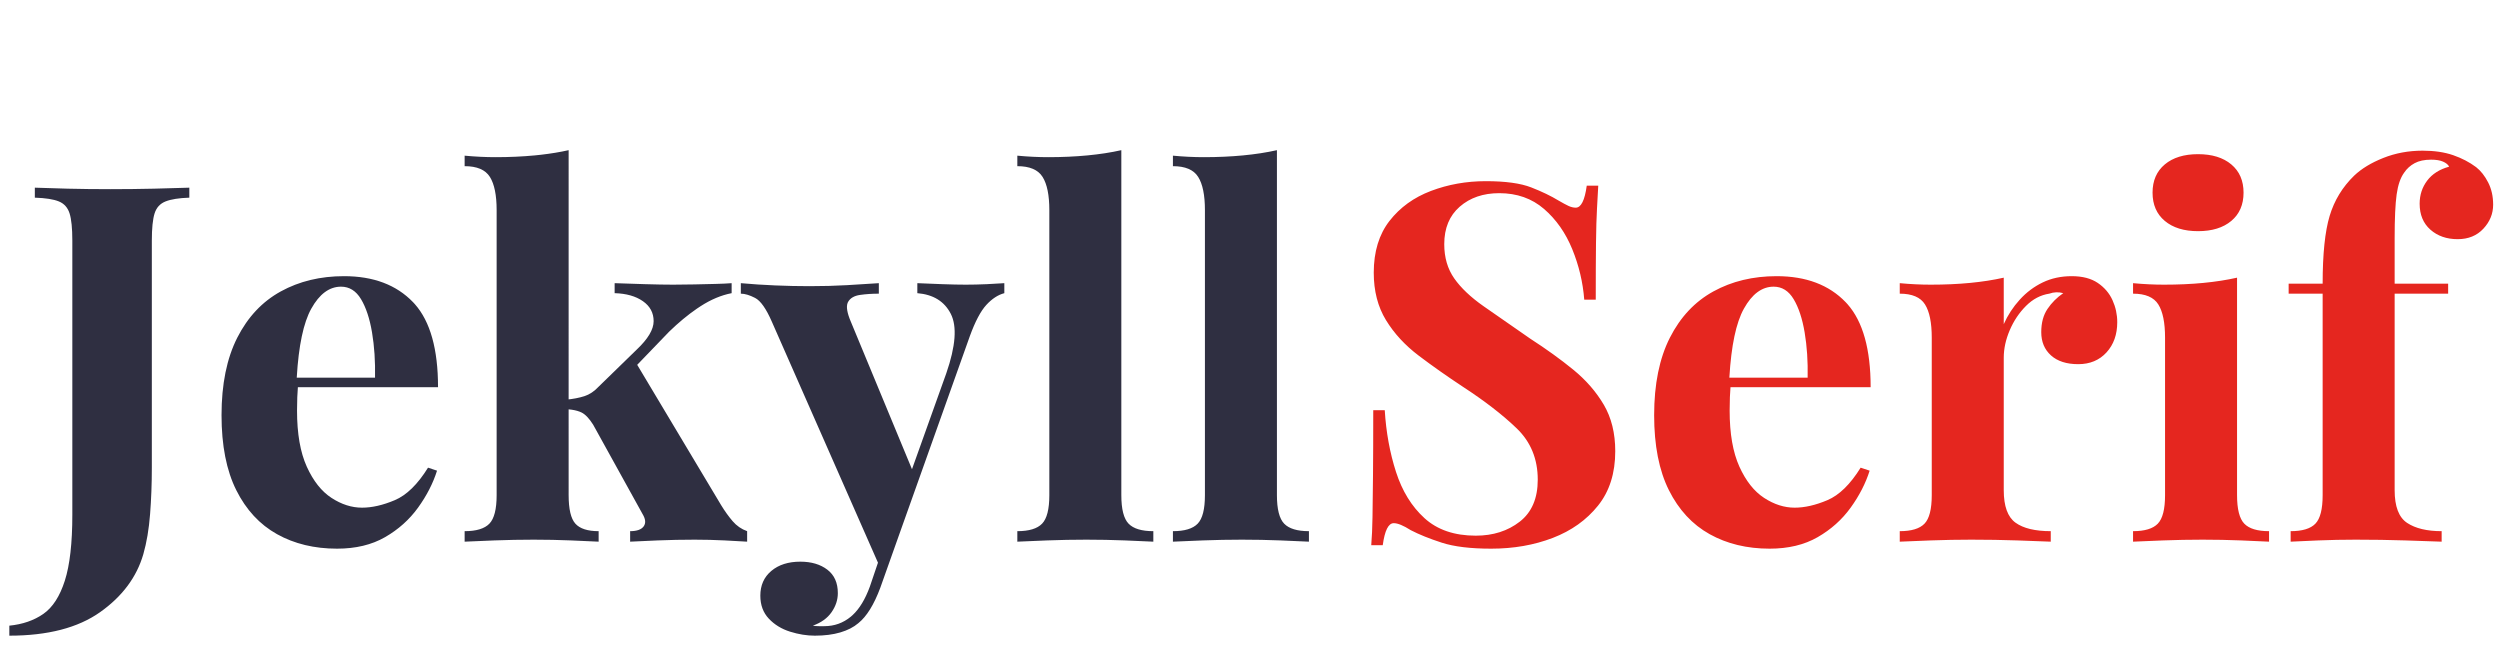
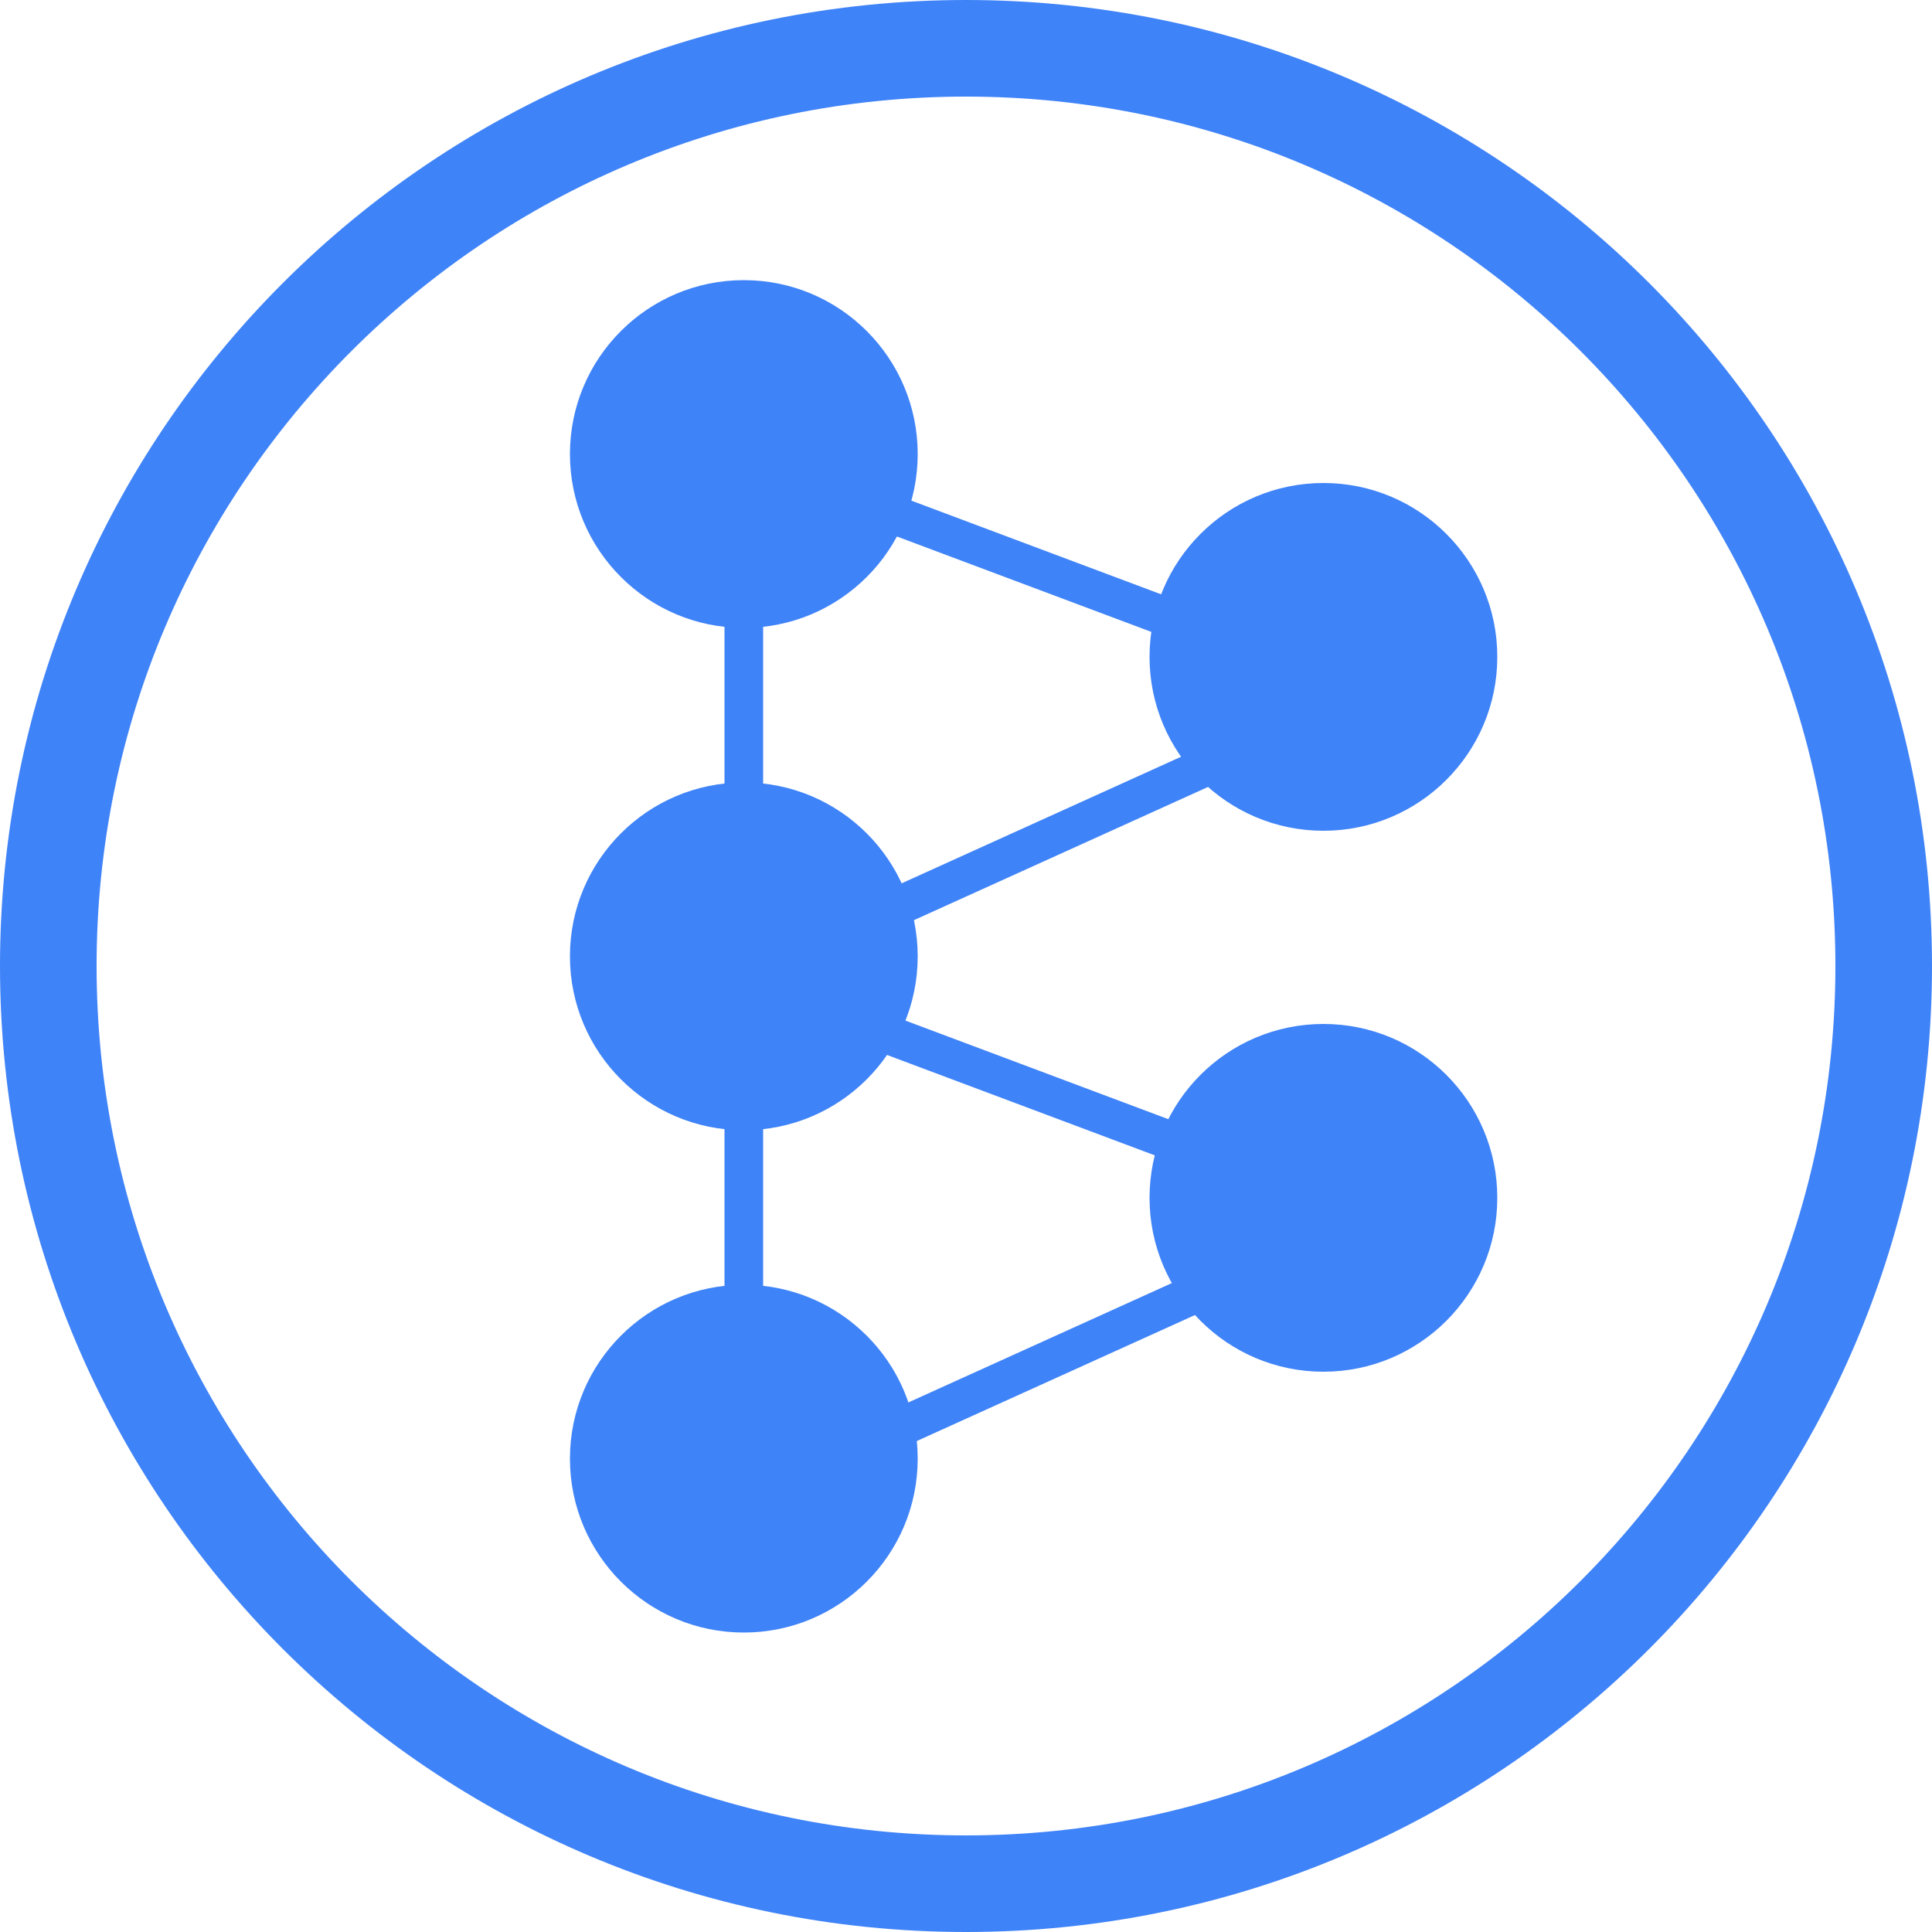
- <svg xmlns="http://www.w3.org/2000/svg" width="240px" height="64px" viewBox="0 0 240 64" version="1.1">
-   <g id="Page-1" stroke="none" stroke-width="1" fill="none" fill-rule="evenodd">
-     <g id="logo" transform="translate(2, 0)" fill-rule="nonzero">
-       <path id="Jekyll" fill="#2f2f41" d="M-1.104,61.024 C2.576,61.024 5.48,60.272 7.608,58.768 C9.736,57.264 11.12,55.408 11.76,53.2 C12.08,52.08 12.296,50.8 12.408,49.36 C12.52,47.92 12.576,46.44 12.576,44.92 L12.576,44.92 L12.576,23.104 C12.576,21.92 12.664,21.048 12.84,20.488 C13.016,19.928 13.368,19.544 13.896,19.336 C14.424,19.128 15.184,19.008 16.176,18.976 L16.176,18.976 L16.176,18.016 C15.28,18.048 14.152,18.08 12.792,18.112 C11.432,18.144 10.032,18.16 8.592,18.16 C7.152,18.16 5.784,18.144 4.488,18.112 C3.192,18.08 2.144,18.048 1.344,18.016 L1.344,18.016 L1.344,18.976 C2.368,19.008 3.136,19.128 3.648,19.336 C4.16,19.544 4.504,19.928 4.68,20.488 C4.856,21.048 4.944,21.92 4.944,23.104 L4.944,23.104 L4.944,49.408 C4.944,52.128 4.704,54.24 4.224,55.744 C3.744,57.248 3.056,58.312 2.16,58.936 C1.264,59.56 0.176,59.936 -1.104,60.064 L-1.104,60.064 L-1.104,61.024 Z M30.355,52.672 C32.147,52.672 33.683,52.304 34.963,51.568 C36.243,50.832 37.299,49.888 38.131,48.736 C38.963,47.584 39.571,46.4 39.955,45.184 L39.955,45.184 L39.091,44.896 C38.099,46.496 37.035,47.536 35.899,48.016 C34.763,48.496 33.715,48.736 32.755,48.736 C31.763,48.736 30.787,48.424 29.827,47.8 C28.867,47.176 28.075,46.176 27.451,44.8 C26.827,43.424 26.515,41.632 26.515,39.424 C26.515,38.976 26.523,38.544 26.539,38.128 C26.555,37.712 26.579,37.312 26.611,36.928 L26.593,37.168 L40.051,37.168 C40.051,33.532 39.309,30.875 37.826,29.197 L37.651,29.008 C36.051,27.344 33.843,26.512 31.027,26.512 C28.755,26.512 26.731,27 24.955,27.976 C23.179,28.952 21.787,30.432 20.779,32.416 C19.771,34.4 19.267,36.88 19.267,39.856 C19.267,42.768 19.739,45.168 20.683,47.056 C21.627,48.944 22.931,50.352 24.595,51.28 C26.259,52.208 28.179,52.672 30.355,52.672 Z M26.49,36.22 C26.669,33.175 27.133,30.979 27.883,29.632 C28.667,28.224 29.619,27.52 30.739,27.52 C31.539,27.52 32.179,27.92 32.659,28.72 C33.139,29.52 33.491,30.584 33.715,31.912 C33.939,33.24 34.035,34.688 34.003,36.256 L34.003,36.256 L26.487,36.256 L26.49,36.22 Z M69.725,52 L69.725,50.992 C69.181,50.8 68.717,50.48 68.333,50.032 C67.949,49.584 67.581,49.072 67.229,48.496 L67.229,48.496 L59.172,35.023 L62.237,31.84 C63.133,30.972 64.016,30.239 64.888,29.64 L65.261,29.392 C66.253,28.752 67.245,28.336 68.237,28.144 L68.237,28.144 L68.237,27.184 C67.853,27.216 67.341,27.24 66.701,27.256 C66.061,27.272 65.381,27.288 64.661,27.304 C63.941,27.32 63.261,27.328 62.621,27.328 C61.885,27.328 60.989,27.312 59.933,27.28 C58.877,27.248 57.901,27.216 57.005,27.184 L57.005,27.184 L57.005,28.144 C58.125,28.176 59.029,28.432 59.717,28.912 C60.405,29.392 60.749,30.032 60.749,30.832 C60.749,31.632 60.205,32.544 59.117,33.568 L59.117,33.568 L55.469,37.12 C55.053,37.568 54.597,37.872 54.101,38.032 C53.605,38.192 53.021,38.304 52.349,38.368 L52.588,38.342 L52.589,14.416 C51.762,14.603 50.869,14.75 49.909,14.859 L49.325,14.92 C48.141,15.032 46.893,15.088 45.581,15.088 C44.621,15.088 43.629,15.04 42.605,14.944 L42.605,14.944 L42.605,15.952 C43.789,15.952 44.597,16.296 45.029,16.984 C45.461,17.672 45.677,18.736 45.677,20.176 L45.677,20.176 L45.677,47.536 C45.677,48.88 45.445,49.792 44.981,50.272 C44.517,50.752 43.725,50.992 42.605,50.992 L42.605,50.992 L42.605,52 C43.245,51.968 44.197,51.928 45.461,51.88 C46.725,51.832 47.981,51.808 49.229,51.808 C50.445,51.808 51.637,51.832 52.805,51.88 C53.973,51.928 54.861,51.968 55.469,52 L55.469,52 L55.469,50.992 C54.413,50.992 53.669,50.752 53.237,50.272 C52.805,49.792 52.589,48.88 52.589,47.536 L52.589,47.536 L52.588,39.298 L52.602,39.298 C53.012,39.336 53.36,39.41 53.648,39.521 L53.813,39.592 C54.181,39.768 54.557,40.16 54.941,40.768 L54.941,40.768 L59.693,49.36 C59.981,49.84 60.013,50.232 59.789,50.536 C59.565,50.84 59.133,50.992 58.493,50.992 L58.493,50.992 L58.493,52 C59.069,51.968 59.949,51.928 61.133,51.88 C62.317,51.832 63.501,51.808 64.685,51.808 C65.645,51.808 66.605,51.832 67.565,51.88 C68.525,51.928 69.245,51.968 69.725,52 L69.725,52 Z M76.224,61.024 C77.152,61.024 77.968,60.92 78.672,60.712 C79.376,60.504 79.952,60.208 80.4,59.824 C81.2,59.184 81.904,58.048 82.512,56.416 L82.512,56.416 L84.336,51.28 L91.104,32.272 C91.616,30.864 92.144,29.864 92.688,29.272 C93.232,28.68 93.808,28.304 94.416,28.144 L94.416,28.144 L94.416,27.184 C94,27.216 93.44,27.248 92.736,27.28 C92.032,27.312 91.36,27.328 90.72,27.328 C90.08,27.328 89.328,27.312 88.464,27.28 C87.6,27.248 86.8,27.216 86.064,27.184 L86.064,27.184 L86.064,28.144 C87.6,28.272 88.672,28.936 89.28,30.136 C89.888,31.336 89.744,33.232 88.848,35.824 L88.848,35.824 L85.55,45.046 L79.68,30.88 C79.325,30.053 79.223,29.451 79.373,29.074 L79.416,28.984 C79.624,28.616 80.008,28.392 80.568,28.312 C81.128,28.232 81.728,28.192 82.368,28.192 L82.368,28.192 L82.368,27.184 C81.408,27.248 80.384,27.312 79.296,27.376 C78.208,27.44 77.008,27.472 75.696,27.472 C74.64,27.472 73.544,27.448 72.408,27.4 C71.272,27.352 70.176,27.28 69.12,27.184 L69.12,27.184 L69.12,28.192 C69.504,28.192 69.96,28.328 70.488,28.6 C71.016,28.872 71.552,29.632 72.096,30.88 L72.096,30.88 L82.285,54.018 L81.504,56.32 C81.061,57.531 80.509,58.442 79.847,59.053 L79.68,59.2 C78.944,59.808 78.096,60.112 77.136,60.112 L77.136,60.112 L76.608,60.112 C76.384,60.112 76.192,60.096 76.032,60.064 C76.832,59.776 77.432,59.344 77.832,58.768 C78.232,58.192 78.432,57.584 78.432,56.944 C78.432,55.952 78.096,55.2 77.424,54.688 C76.752,54.176 75.888,53.92 74.832,53.92 C73.68,53.92 72.752,54.216 72.048,54.808 C71.344,55.4 70.992,56.192 70.992,57.184 C70.992,58.08 71.264,58.816 71.808,59.392 C72.352,59.968 73.032,60.384 73.848,60.64 C74.664,60.896 75.456,61.024 76.224,61.024 Z M108.72,52 L108.72,50.992 C107.6,50.992 106.808,50.752 106.344,50.272 C105.88,49.792 105.648,48.88 105.648,47.536 L105.648,47.536 L105.648,14.416 C104.656,14.64 103.568,14.808 102.384,14.92 C101.2,15.032 99.952,15.088 98.64,15.088 C97.68,15.088 96.688,15.04 95.664,14.944 L95.664,14.944 L95.664,15.952 C96.848,15.952 97.656,16.296 98.088,16.984 C98.52,17.672 98.736,18.736 98.736,20.176 L98.736,20.176 L98.736,47.536 C98.736,48.88 98.504,49.792 98.04,50.272 C97.576,50.752 96.784,50.992 95.664,50.992 L95.664,50.992 L95.664,52 C96.304,51.968 97.256,51.928 98.52,51.88 C99.784,51.832 101.04,51.808 102.288,51.808 C103.536,51.808 104.768,51.832 105.984,51.88 C107.2,51.928 108.112,51.968 108.72,52 L108.72,52 Z M123.657,52 L123.657,50.992 C122.537,50.992 121.745,50.752 121.281,50.272 C120.817,49.792 120.585,48.88 120.585,47.536 L120.585,47.536 L120.585,14.416 C119.593,14.64 118.505,14.808 117.321,14.92 C116.137,15.032 114.889,15.088 113.577,15.088 C112.617,15.088 111.625,15.04 110.601,14.944 L110.601,14.944 L110.601,15.952 C111.785,15.952 112.593,16.296 113.025,16.984 C113.457,17.672 113.673,18.736 113.673,20.176 L113.673,20.176 L113.673,47.536 C113.673,48.88 113.441,49.792 112.977,50.272 C112.513,50.752 111.721,50.992 110.601,50.992 L110.601,50.992 L110.601,52 C111.241,51.968 112.193,51.928 113.457,51.88 C114.721,51.832 115.977,51.808 117.225,51.808 C118.473,51.808 119.705,51.832 120.921,51.88 C122.137,51.928 123.049,51.968 123.657,52 L123.657,52 Z" />
-       <path id="Serif" fill="#E5261F" d="M141.16,52.672 C143.304,52.672 145.272,52.328 147.064,51.64 C148.856,50.952 150.304,49.92 151.408,48.544 C152.512,47.168 153.064,45.424 153.064,43.312 C153.064,41.584 152.696,40.096 151.96,38.848 C151.224,37.6 150.248,36.48 149.032,35.488 C147.816,34.496 146.44,33.504 144.904,32.512 C143.144,31.296 141.648,30.256 140.416,29.392 C139.184,28.528 138.248,27.64 137.608,26.728 C136.968,25.816 136.648,24.72 136.648,23.44 C136.648,21.904 137.144,20.704 138.136,19.84 C139.128,18.976 140.392,18.544 141.928,18.544 C143.624,18.544 145.056,19.048 146.224,20.056 C147.392,21.064 148.296,22.352 148.936,23.92 C149.576,25.488 149.96,27.104 150.088,28.768 L150.088,28.768 L151.192,28.768 C151.192,26.528 151.2,24.72 151.216,23.344 C151.232,21.968 151.264,20.856 151.312,20.008 C151.36,19.16 151.4,18.432 151.432,17.824 L151.432,17.824 L150.328,17.824 C150.136,19.232 149.784,19.936 149.272,19.936 C149.048,19.936 148.816,19.88 148.576,19.768 C148.336,19.656 148.024,19.488 147.64,19.264 C146.904,18.816 146.024,18.392 145,17.992 C143.976,17.592 142.52,17.392 140.632,17.392 C138.776,17.392 137.024,17.704 135.376,18.328 C133.728,18.952 132.4,19.912 131.392,21.208 C130.384,22.504 129.88,24.16 129.88,26.176 C129.88,27.936 130.272,29.456 131.056,30.736 C131.84,32.016 132.888,33.152 134.2,34.144 C135.512,35.136 136.92,36.128 138.424,37.12 C140.536,38.496 142.264,39.832 143.608,41.128 C144.952,42.424 145.624,44.064 145.624,46.048 C145.624,47.84 145.048,49.184 143.896,50.08 C142.744,50.976 141.336,51.424 139.672,51.424 C137.624,51.424 135.984,50.864 134.752,49.744 C133.52,48.624 132.608,47.144 132.016,45.304 C131.424,43.464 131.064,41.488 130.936,39.376 L130.936,39.376 L129.832,39.376 C129.832,41.904 129.824,43.992 129.808,45.64 C129.792,47.288 129.776,48.624 129.76,49.648 C129.744,50.672 129.704,51.568 129.64,52.336 L129.64,52.336 L130.744,52.336 C130.936,50.928 131.288,50.224 131.8,50.224 C132.184,50.224 132.728,50.448 133.432,50.896 C134.232,51.312 135.224,51.712 136.408,52.096 C137.592,52.48 139.176,52.672 141.16,52.672 Z M167.886,52.672 C169.678,52.672 171.214,52.304 172.494,51.568 C173.774,50.832 174.83,49.888 175.662,48.736 C176.494,47.584 177.102,46.4 177.486,45.184 L177.486,45.184 L176.622,44.896 C175.63,46.496 174.566,47.536 173.43,48.016 C172.294,48.496 171.246,48.736 170.286,48.736 C169.294,48.736 168.318,48.424 167.358,47.8 C166.398,47.176 165.606,46.176 164.982,44.8 C164.358,43.424 164.046,41.632 164.046,39.424 C164.046,38.976 164.054,38.544 164.07,38.128 C164.086,37.712 164.11,37.312 164.142,36.928 L164.124,37.168 L177.582,37.168 C177.582,33.532 176.84,30.875 175.357,29.197 L175.182,29.008 C173.582,27.344 171.374,26.512 168.558,26.512 C166.286,26.512 164.262,27 162.486,27.976 C160.71,28.952 159.318,30.432 158.31,32.416 C157.302,34.4 156.798,36.88 156.798,39.856 C156.798,42.768 157.27,45.168 158.214,47.056 C159.158,48.944 160.462,50.352 162.126,51.28 C163.79,52.208 165.71,52.672 167.886,52.672 Z M164.021,36.22 C164.2,33.175 164.664,30.979 165.414,29.632 C166.198,28.224 167.15,27.52 168.27,27.52 C169.07,27.52 169.71,27.92 170.19,28.72 C170.67,29.52 171.022,30.584 171.246,31.912 C171.47,33.24 171.566,34.688 171.534,36.256 L171.534,36.256 L164.018,36.256 L164.021,36.22 Z M194.872,52 L194.872,50.992 C193.368,50.992 192.24,50.72 191.488,50.176 C190.736,49.632 190.36,48.592 190.36,47.056 L190.36,47.056 L190.36,34.336 C190.36,33.472 190.552,32.592 190.936,31.696 C191.32,30.8 191.84,30.024 192.496,29.368 C193.152,28.712 193.896,28.32 194.728,28.192 C195.176,28.032 195.624,28.016 196.072,28.144 C195.464,28.56 194.96,29.064 194.56,29.656 C194.16,30.248 193.96,30.992 193.96,31.888 C193.96,32.816 194.272,33.56 194.896,34.12 C195.52,34.68 196.392,34.96 197.512,34.96 C198.632,34.96 199.536,34.584 200.224,33.832 C200.912,33.08 201.256,32.112 201.256,30.928 C201.256,30.192 201.104,29.488 200.8,28.816 C200.496,28.144 200.024,27.592 199.384,27.16 C198.744,26.728 197.912,26.512 196.888,26.512 C195.864,26.512 194.936,26.712 194.104,27.112 C193.272,27.512 192.536,28.064 191.896,28.768 C191.256,29.472 190.744,30.256 190.36,31.12 L190.36,31.12 L190.36,26.656 C189.368,26.88 188.288,27.048 187.12,27.16 C185.952,27.272 184.696,27.328 183.352,27.328 C182.392,27.328 181.4,27.28 180.376,27.184 L180.376,27.184 L180.376,28.192 C181.56,28.192 182.368,28.536 182.8,29.224 C183.232,29.912 183.448,30.976 183.448,32.416 L183.448,32.416 L183.448,47.536 C183.448,48.88 183.216,49.792 182.752,50.272 C182.288,50.752 181.496,50.992 180.376,50.992 L180.376,50.992 L180.376,52 C181.048,51.968 182.04,51.928 183.352,51.88 C184.664,51.832 185.96,51.808 187.24,51.808 C188.776,51.808 190.248,51.832 191.656,51.88 C193.064,51.928 194.136,51.968 194.872,52 L194.872,52 Z M209.013,22.192 C210.357,22.192 211.421,21.864 212.205,21.208 C212.989,20.552 213.381,19.648 213.381,18.496 C213.381,17.344 212.989,16.44 212.205,15.784 C211.421,15.128 210.357,14.8 209.013,14.8 C207.669,14.8 206.605,15.128 205.821,15.784 C205.037,16.44 204.645,17.344 204.645,18.496 C204.645,19.648 205.037,20.552 205.821,21.208 C206.605,21.864 207.669,22.192 209.013,22.192 Z M215.829,52 L215.829,50.992 C214.709,50.992 213.917,50.752 213.453,50.272 C212.989,49.792 212.757,48.88 212.757,47.536 L212.757,47.536 L212.757,26.656 C211.765,26.88 210.685,27.048 209.517,27.16 C208.349,27.272 207.093,27.328 205.749,27.328 C204.789,27.328 203.797,27.28 202.773,27.184 L202.773,27.184 L202.773,28.192 C203.957,28.192 204.765,28.536 205.197,29.224 C205.629,29.912 205.845,30.976 205.845,32.416 L205.845,32.416 L205.845,47.536 C205.845,48.88 205.613,49.792 205.149,50.272 C204.685,50.752 203.893,50.992 202.773,50.992 L202.773,50.992 L202.773,52 C203.413,51.968 204.373,51.928 205.653,51.88 C206.933,51.832 208.197,51.808 209.445,51.808 C210.693,51.808 211.925,51.832 213.141,51.88 C214.357,51.928 215.253,51.968 215.829,52 L215.829,52 Z M232.398,52 L232.398,50.992 C230.99,50.992 229.886,50.728 229.086,50.2 C228.286,49.672 227.886,48.624 227.886,47.056 L227.886,47.056 L227.886,28.192 L233.022,28.192 L233.022,27.232 L227.886,27.232 L227.886,22.864 C227.886,20.976 227.95,19.576 228.078,18.664 C228.206,17.752 228.446,17.056 228.798,16.576 C229.054,16.192 229.39,15.888 229.806,15.664 C230.222,15.44 230.75,15.328 231.39,15.328 C231.87,15.328 232.254,15.392 232.542,15.52 C232.83,15.648 233.022,15.808 233.118,16 C232.19,16.256 231.486,16.704 231.006,17.344 C230.526,17.984 230.286,18.72 230.286,19.552 C230.286,20.608 230.63,21.44 231.318,22.048 C232.006,22.656 232.878,22.96 233.934,22.96 C234.958,22.96 235.782,22.624 236.406,21.952 C237.03,21.28 237.342,20.512 237.342,19.648 C237.342,18.848 237.182,18.136 236.862,17.512 C236.542,16.888 236.158,16.4 235.71,16.048 C235.07,15.568 234.334,15.184 233.502,14.896 C232.67,14.608 231.694,14.464 230.574,14.464 C229.23,14.464 227.974,14.696 226.806,15.16 C225.638,15.624 224.702,16.192 223.998,16.864 C222.878,17.952 222.094,19.24 221.646,20.728 C221.198,22.216 220.974,24.384 220.974,27.232 L220.974,27.232 L217.71,27.232 L217.71,28.192 L220.974,28.192 L220.974,47.536 C220.974,48.88 220.742,49.792 220.278,50.272 C219.814,50.752 219.022,50.992 217.902,50.992 L217.902,50.992 L217.902,52 C218.51,51.968 219.398,51.928 220.566,51.88 C221.734,51.832 222.926,51.808 224.142,51.808 C225.806,51.808 227.39,51.832 228.894,51.88 C230.398,51.928 231.566,51.968 232.398,52 L232.398,52 Z" />
-     </g>
+ <svg xmlns="http://www.w3.org/2000/svg" width="200" height="200" viewBox="0 0 200 200" fill="none">
+   <g clip-path="url(#clip0_3_25)">
+     <circle cx="100" cy="100" r="95" stroke="#3f83f8" stroke-width="10" />
+     <circle cx="77" cy="47" r="18" fill="#3f83f8" />
+     <circle cx="137" cy="68" r="18" fill="#3f83f8" />
+     <circle cx="77" cy="99" r="18" fill="#3f83f8" />
+     <line x1="65.567" y1="43.172" x2="137.639" y2="70.199" stroke="#3f83f8" stroke-width="4" />
+     <line x1="74.85" y1="102.011" x2="144.965" y2="70.25" stroke="#3f83f8" stroke-width="4" />
+     <line x1="77" y1="103" x2="77" y2="43" stroke="#3f83f8" stroke-width="4" />
+     <circle cx="137" cy="124" r="18" fill="#3f83f8" />
+     <circle cx="77" cy="151" r="18" fill="#3f83f8" />
+     <line x1="65.567" y1="97.226" x2="137.639" y2="124.253" stroke="#3f83f8" stroke-width="4" />
+     <line x1="74.85" y1="156.065" x2="144.965" y2="124.304" stroke="#3f83f8" stroke-width="4" />
+     <line x1="77" y1="150" x2="77" y2="105" stroke="#3f83f8" stroke-width="4" />
  </g>
+   <defs>
+     <clipPath id="clip0_3_25">
+       <rect width="200" height="200" fill="#3f83f8" />
+     </clipPath>
+   </defs>
</svg>
